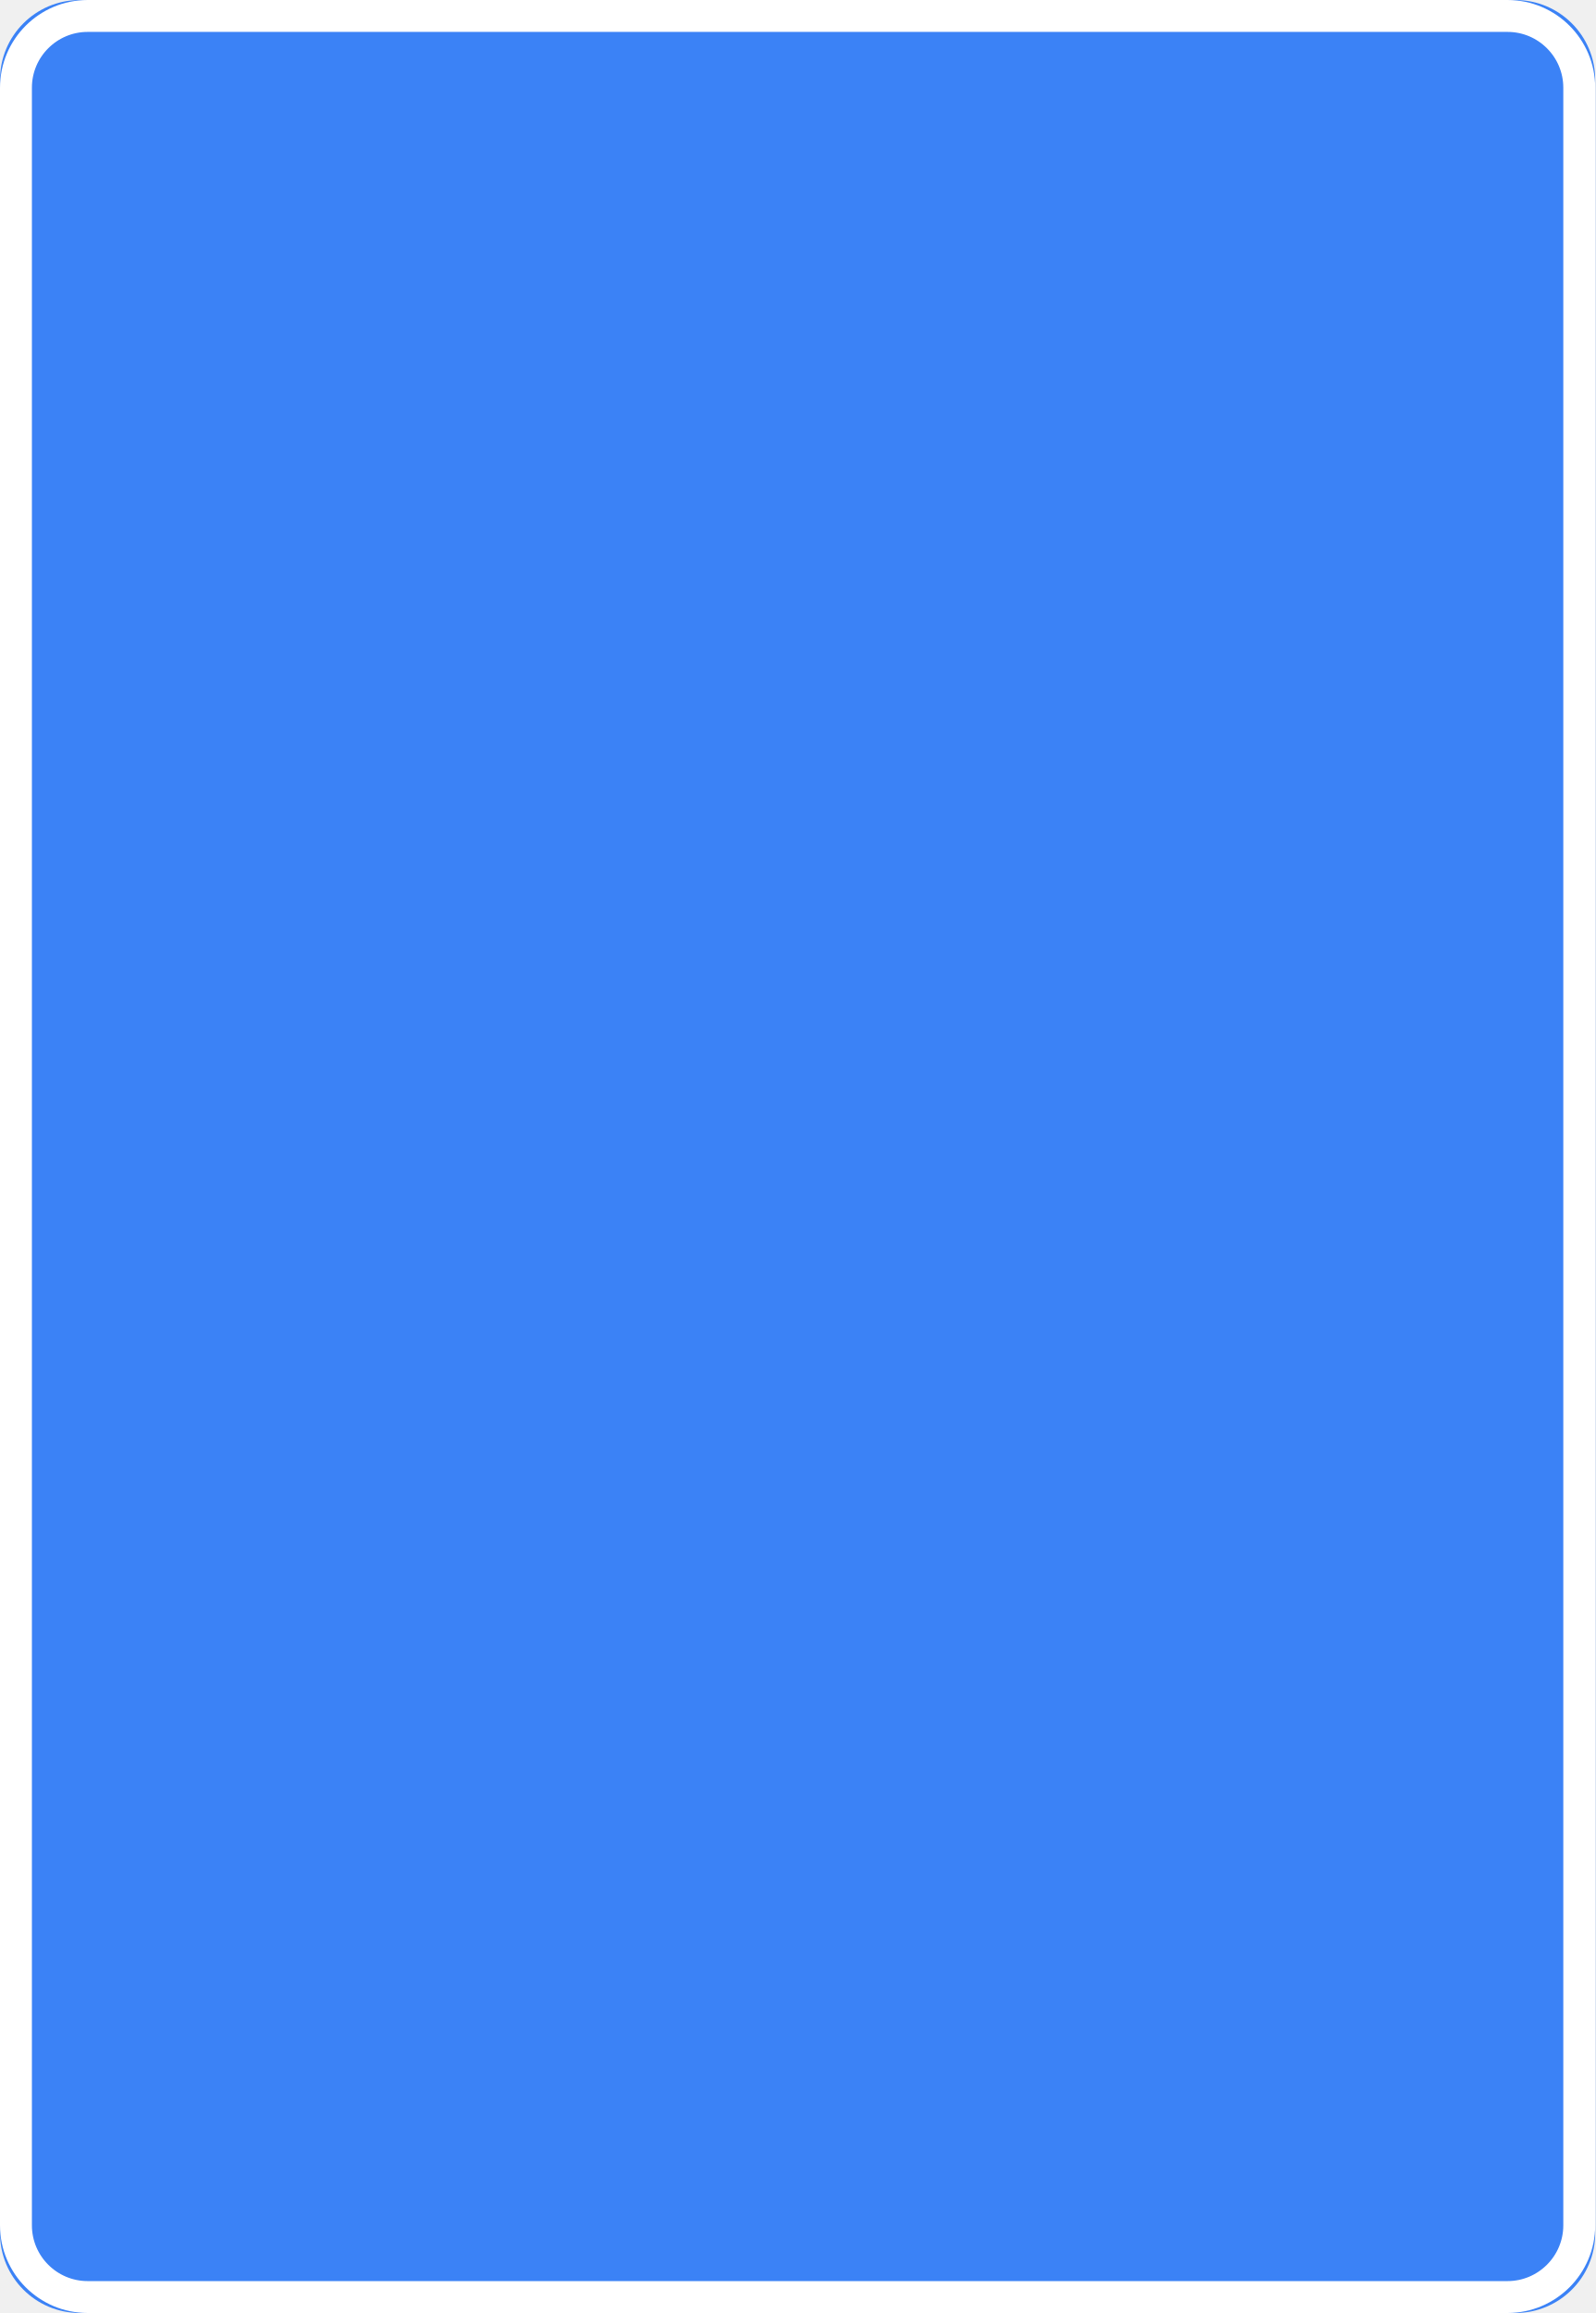
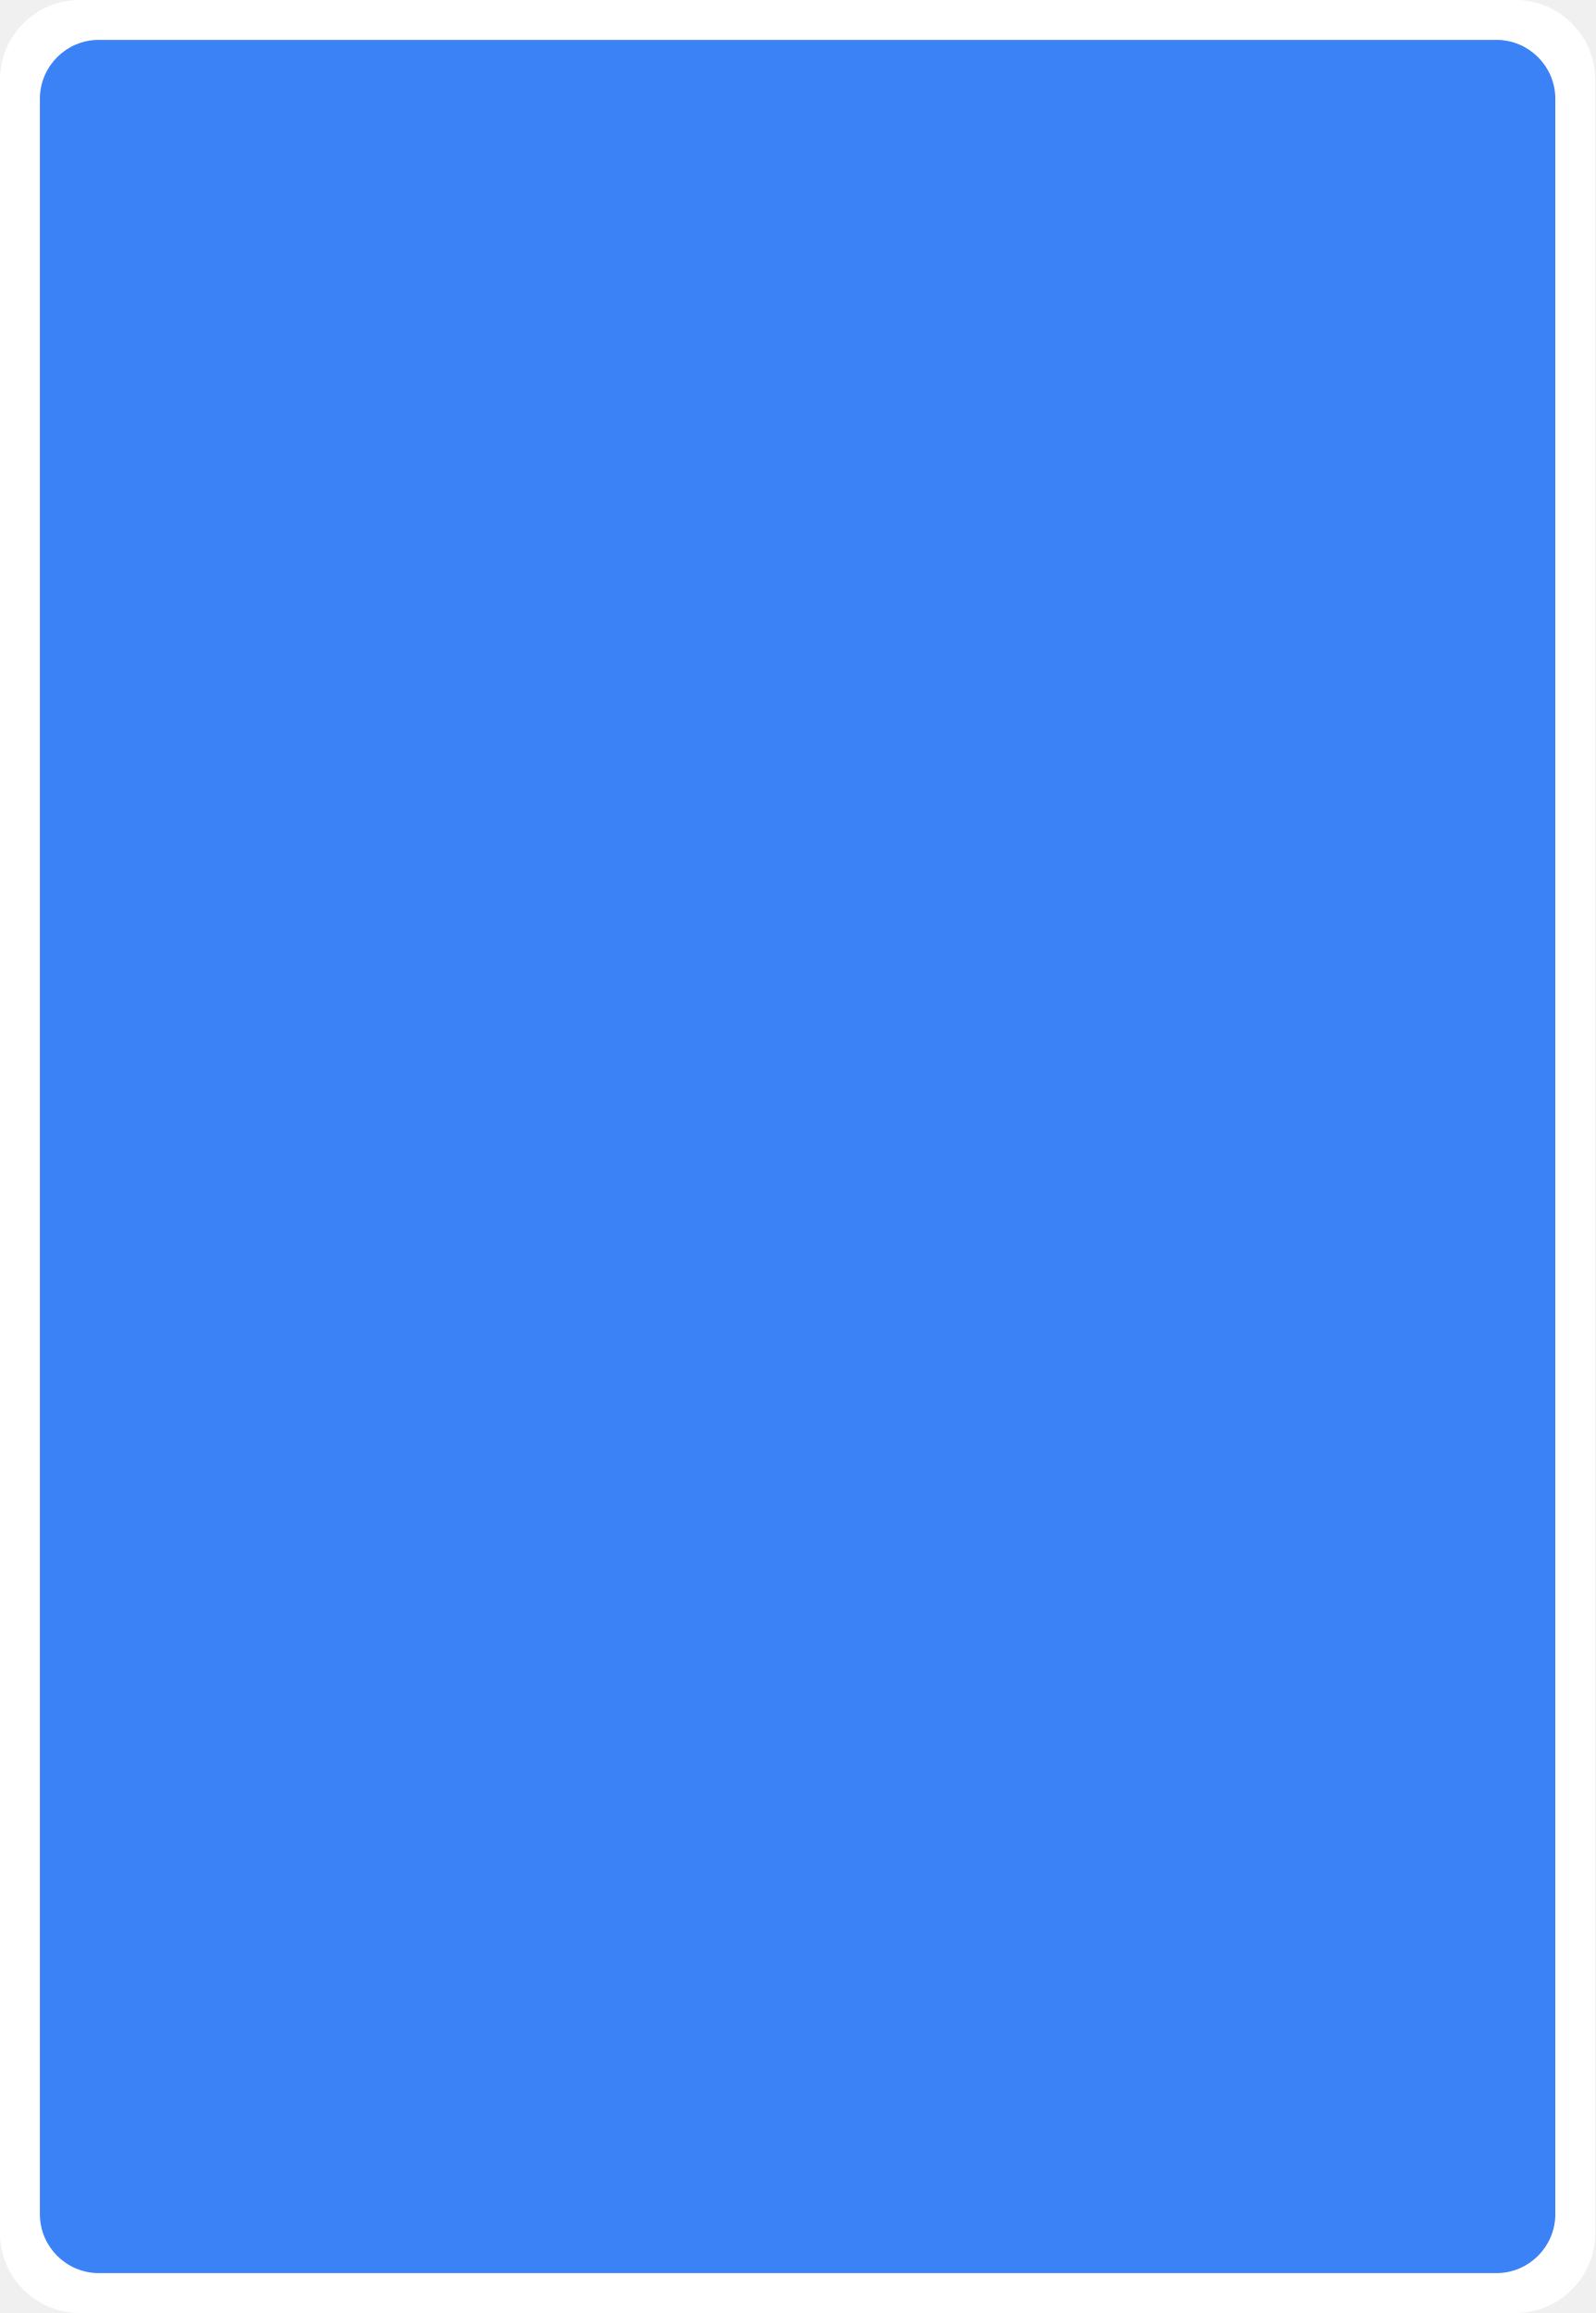
<svg xmlns="http://www.w3.org/2000/svg" width="1000" height="1450" viewBox="0 0 1000 1450">
  <defs>
    <style>
+       .white-border { fill: #FFFFFF; }
      .card-bg { fill: #3b82f6; }
-       .card-border { fill: none; stroke: #FFFFFF; stroke-width: 20; stroke-linecap: round; stroke-linejoin: round; }
      .pattern { fill: #2563eb; stroke: #2563eb; }
      .pattern-stroke { fill: none; stroke: #2563eb; stroke-width: 3; stroke-linecap: round; stroke-linejoin: round; }
      .pattern-thin { fill: none; stroke: #2563eb; stroke-width: 2; stroke-linecap: round; }
      .pattern-thick { fill: none; stroke: #2563eb; stroke-width: 4; stroke-linecap: round; }
      .pattern-fill { fill: #2563eb; }
    </style>
  </defs>
-   <rect class="card-bg" width="1000" height="1450" rx="50" ry="50" />
-   <rect class="card-border" x="10" y="10" width="980" height="1430" rx="45" ry="45" />
-   <g id="pattern" transform="translate(15, 15) scale(0.97, 0.97)">
+   <rect class="white-border" width="1000" height="1450" rx="50" ry="50" />
+   <rect class="card-bg" x="25" y="25" width="950" height="1400" rx="37" ry="37" />
+   <g id="pattern" transform="translate(40, 40) scale(0.92, 0.92)">
    
  </g>
</svg>
